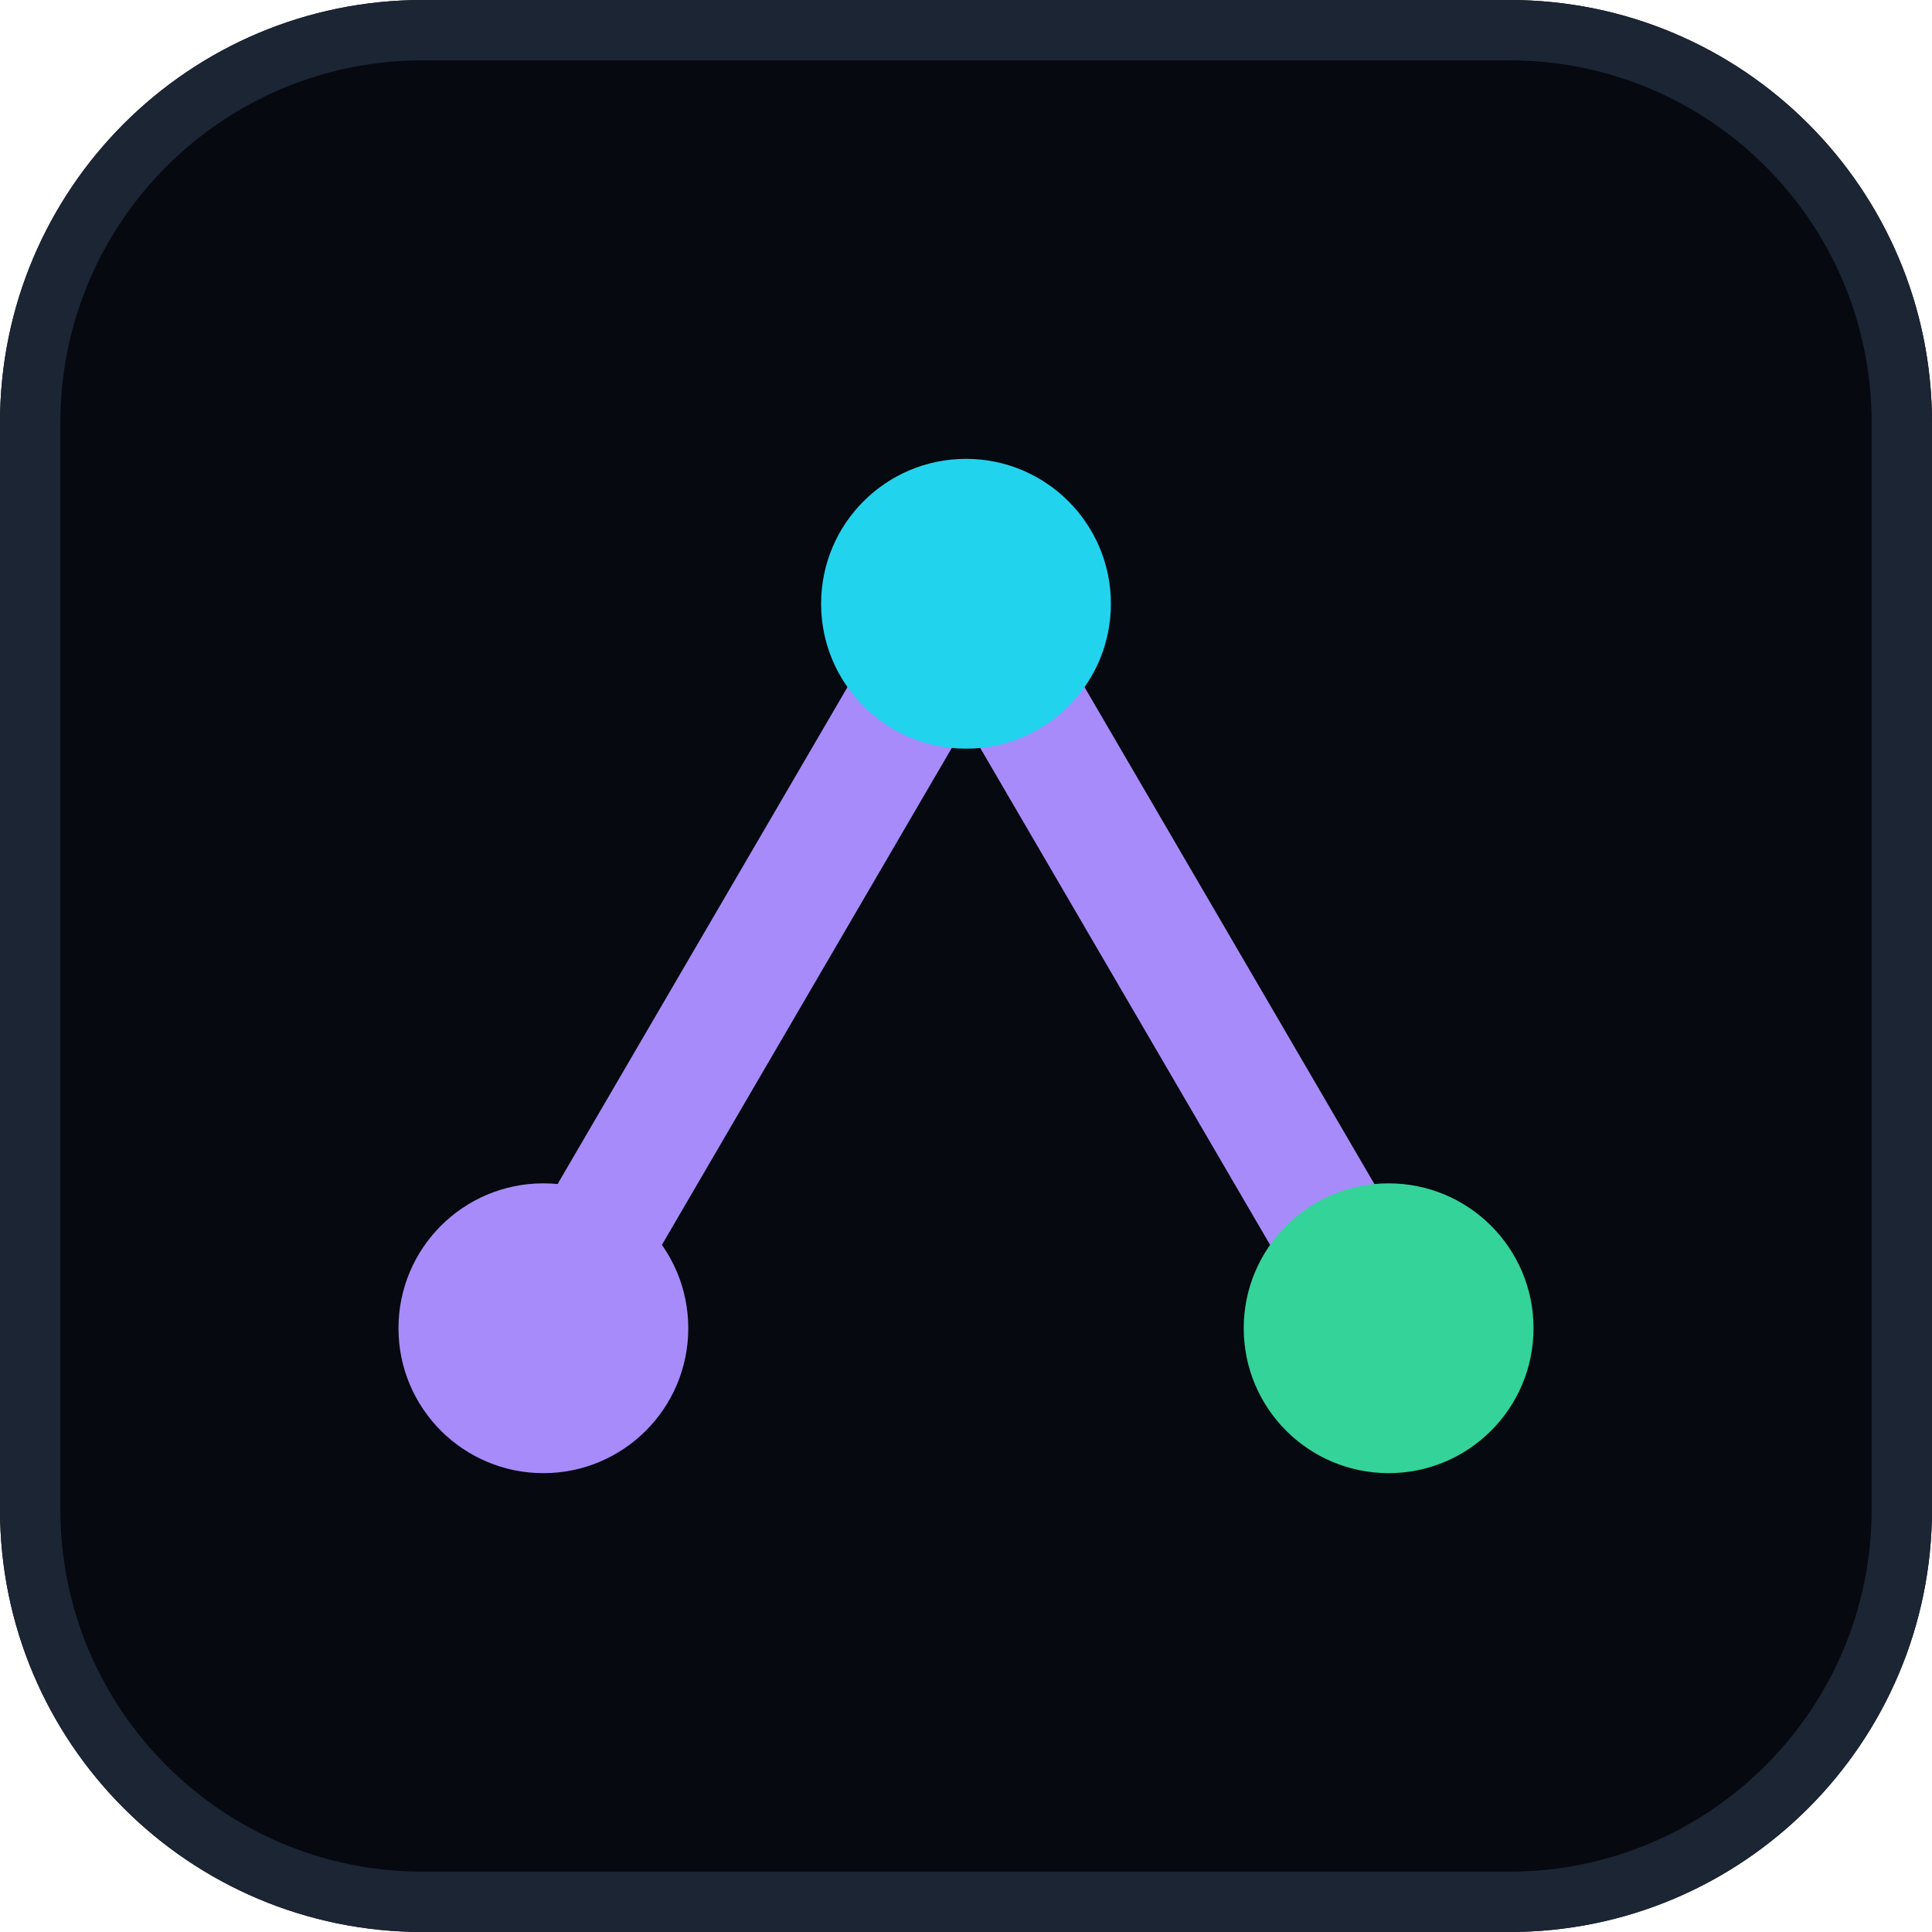
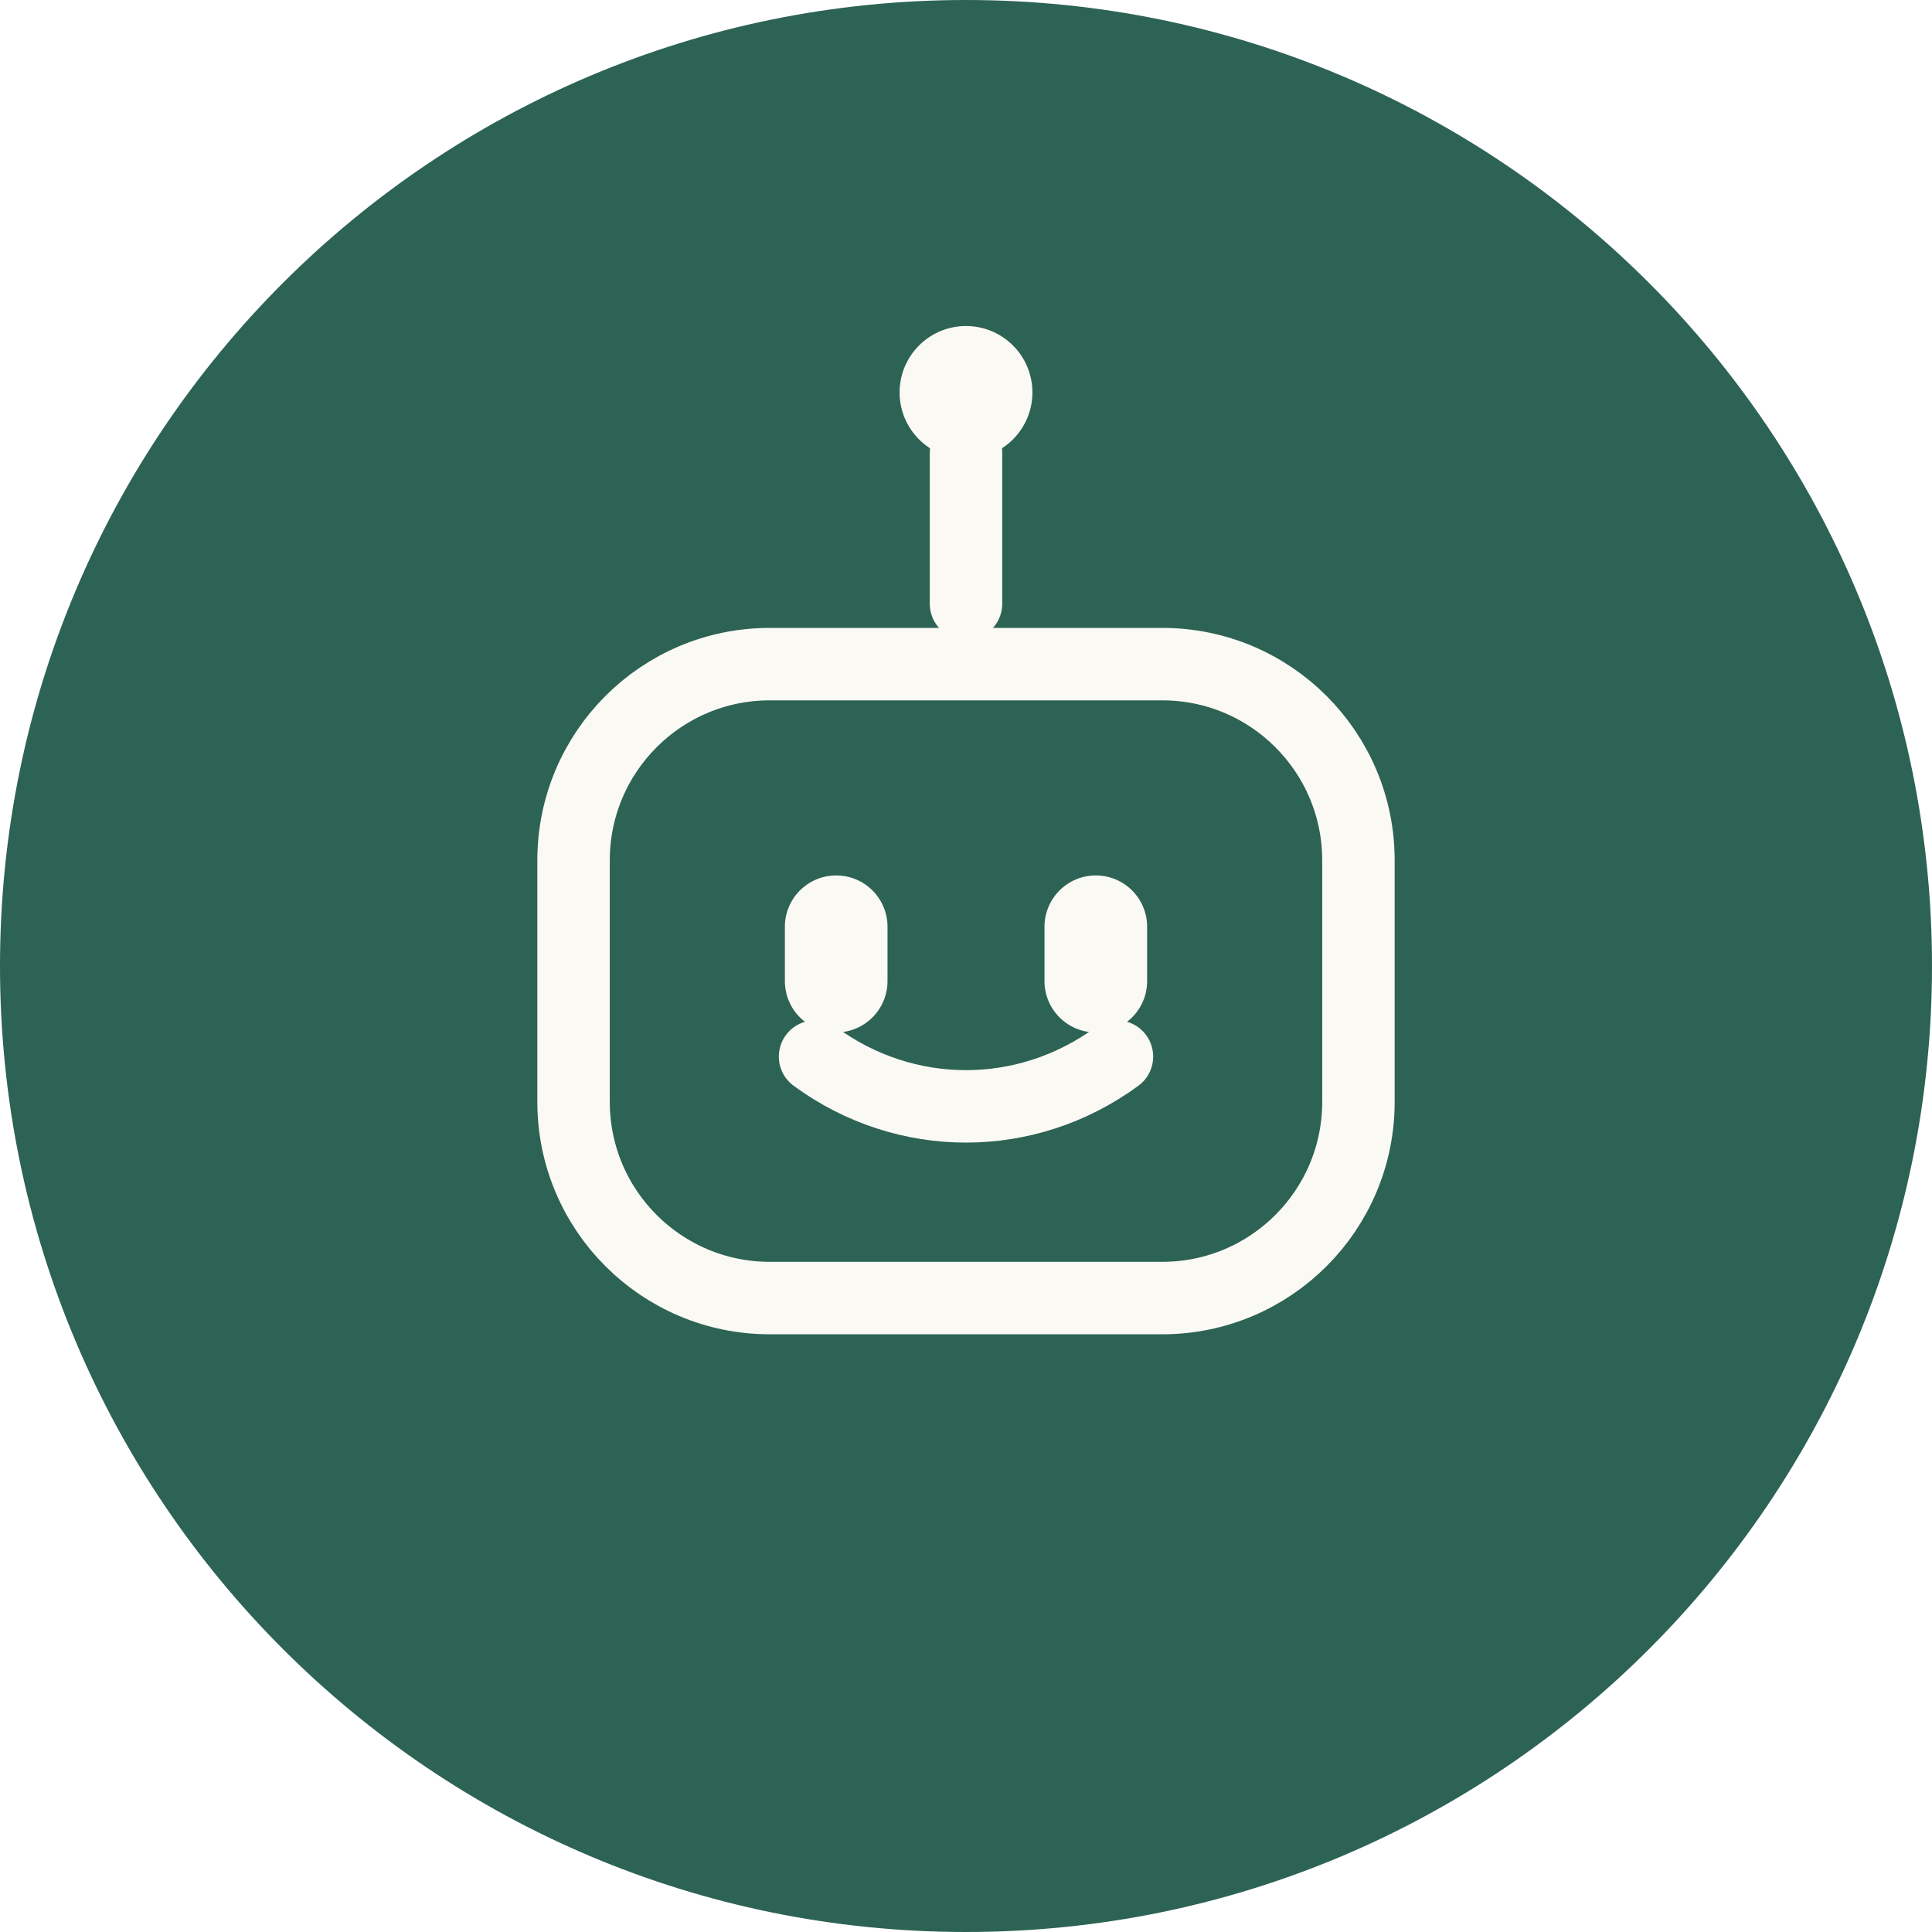
- <svg xmlns="http://www.w3.org/2000/svg" viewBox="0 0 32 32">
-   <rect width="32" height="32" rx="7" fill="#06090f" />
-   <rect x="0.5" y="0.5" width="31" height="31" rx="6.5" fill="none" stroke="#1b2534" />
-   <path d="M9 22 L16 10 L23 22" stroke="#a78bfa" stroke-width="2" fill="none" stroke-linecap="round" stroke-linejoin="round" />
-   <circle cx="16" cy="10" r="2.4" fill="#22d3ee" />
-   <circle cx="9" cy="22" r="2.4" fill="#a78bfa" />
-   <circle cx="23" cy="22" r="2.4" fill="#34d399" />
+ <svg xmlns="http://www.w3.org/2000/svg" viewBox="0 0 64 64">
+   <circle cx="32" cy="32" r="32" fill="#2d6354" />
+   <g fill="none" stroke="#fbf9f4" stroke-width="2.4" stroke-linecap="round" stroke-linejoin="round">
+     <path d="M32 20v-5" />
+     <rect x="19" y="22" width="26" height="21" rx="6.5" />
+     <path d="M27 35c3 2.2 7 2.2 10 0" />
+   </g>
+   <circle cx="32" cy="13" r="2.2" fill="#fbf9f4" />
+   <rect x="26" y="29" width="3.4" height="5.2" rx="1.7" fill="#fbf9f4" />
+   <rect x="34.6" y="29" width="3.4" height="5.2" rx="1.7" fill="#fbf9f4" />
</svg>
